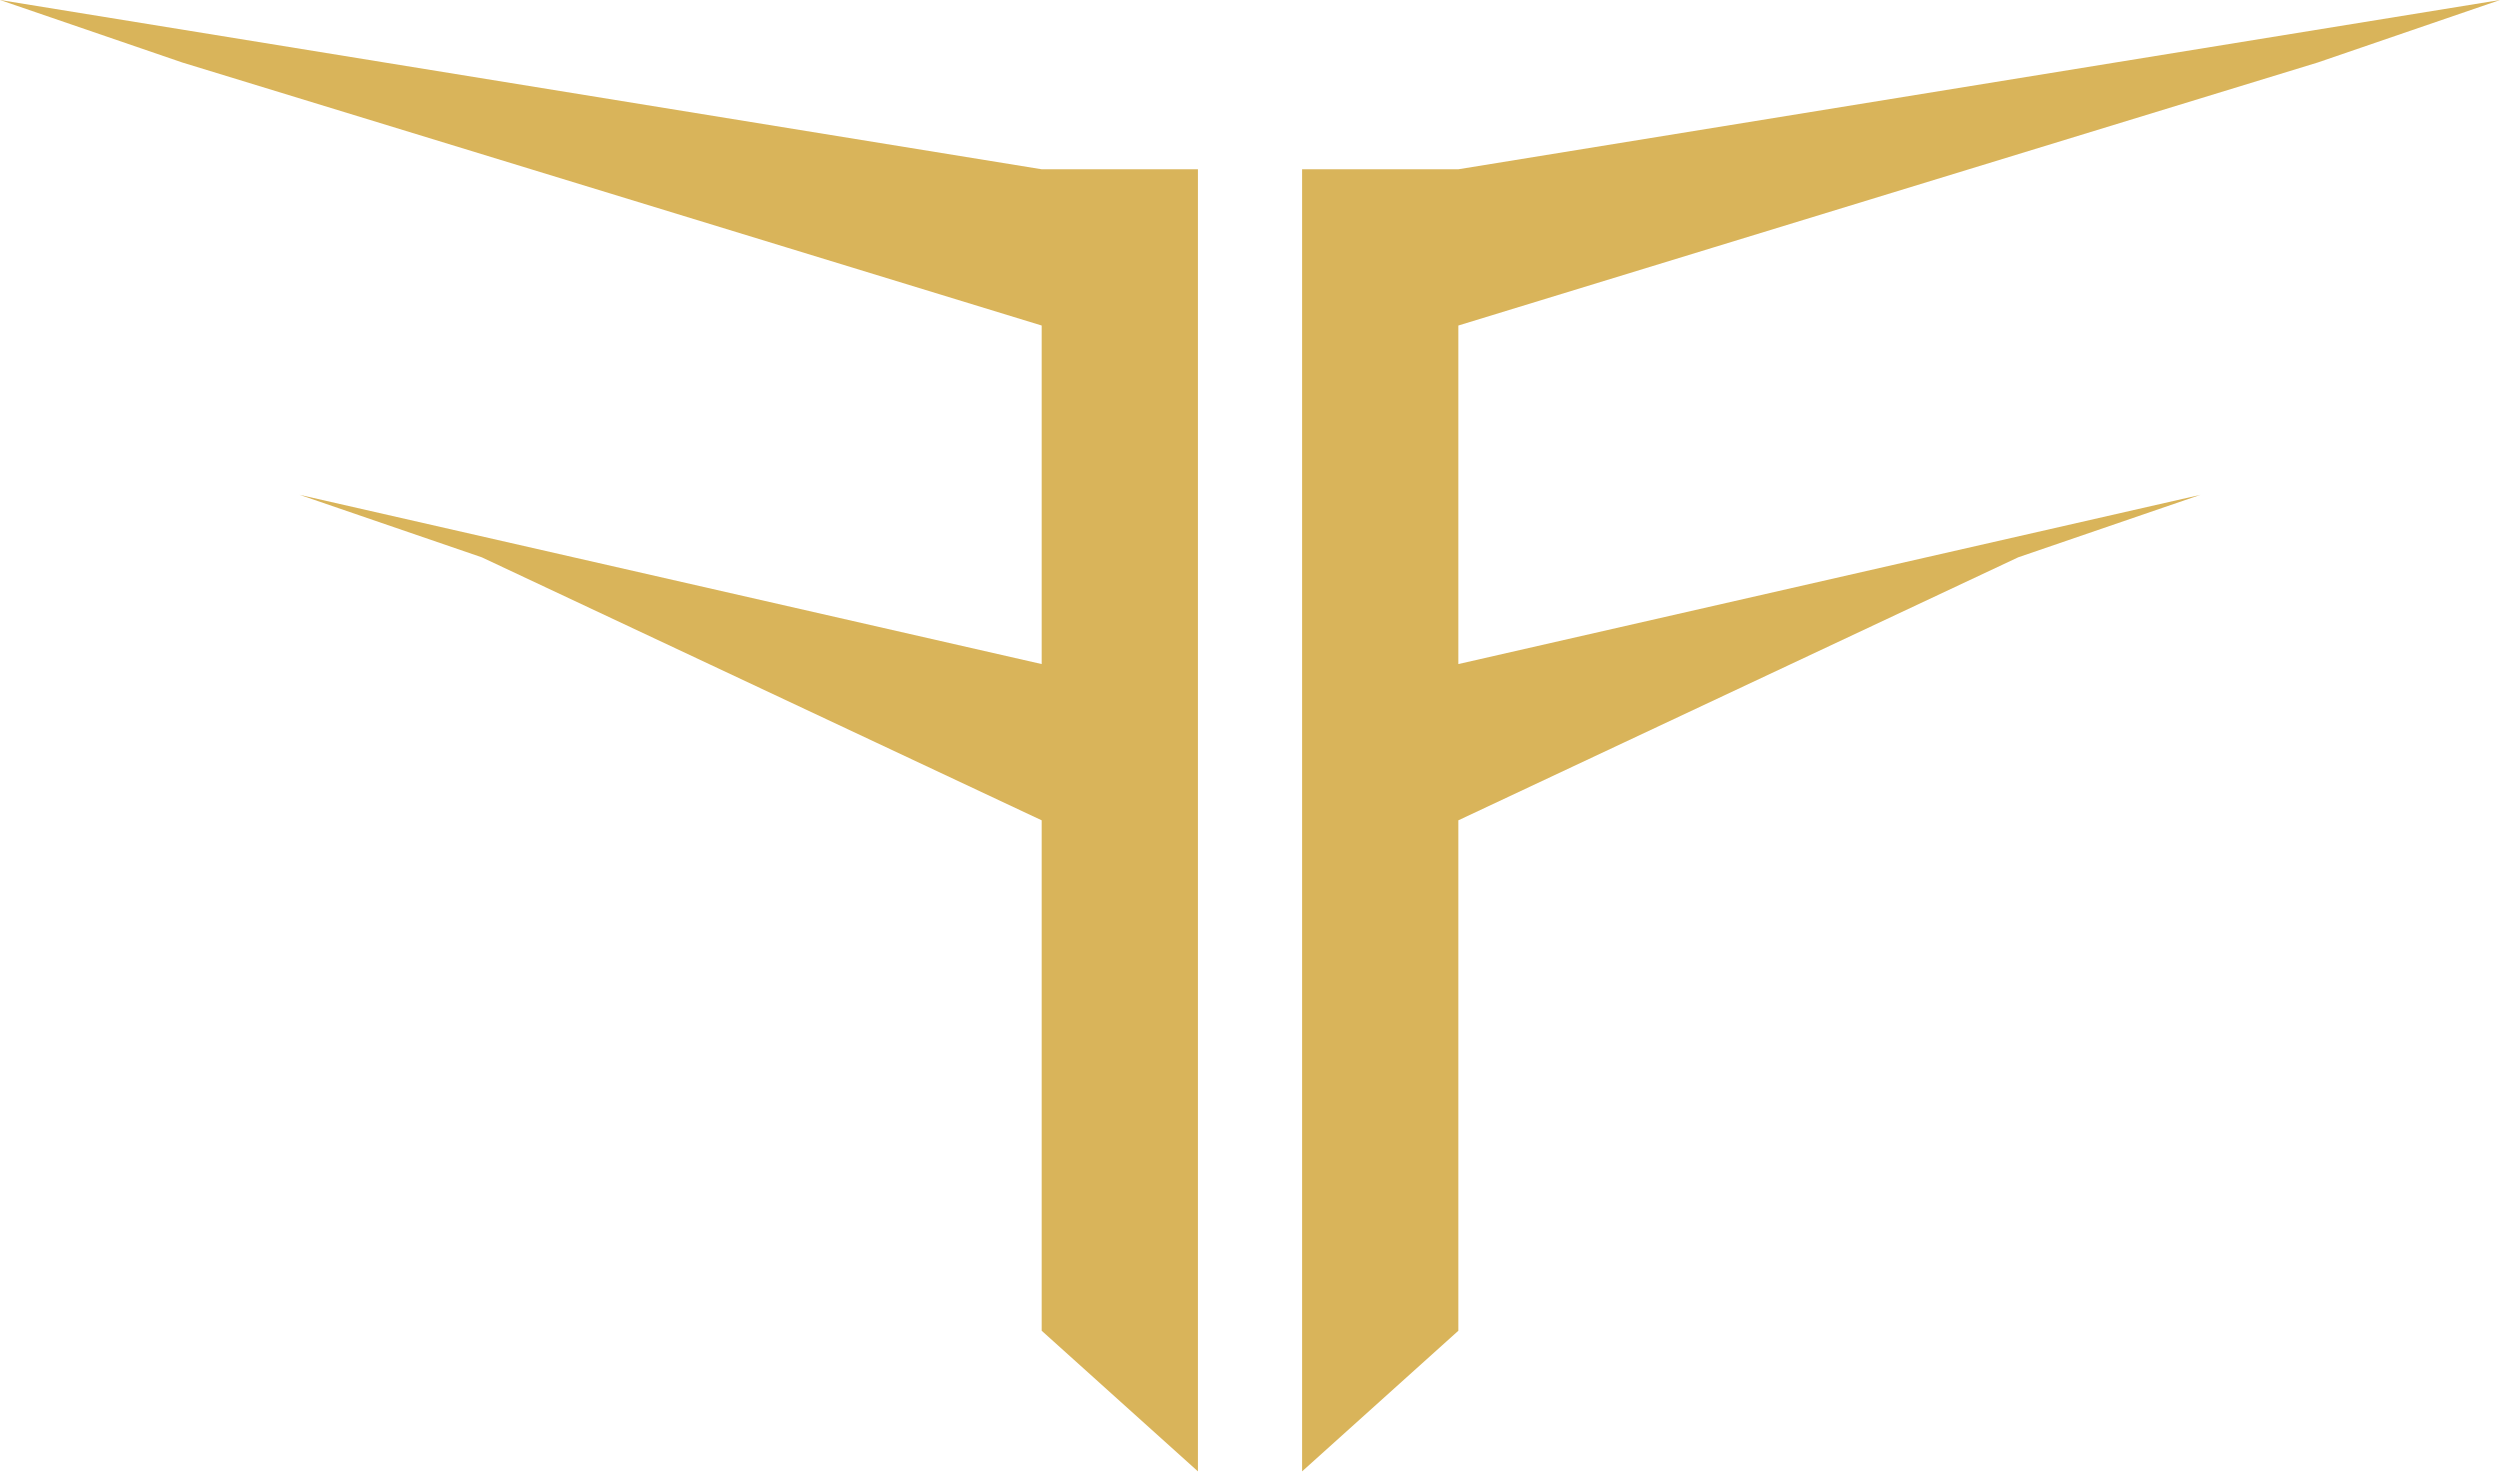
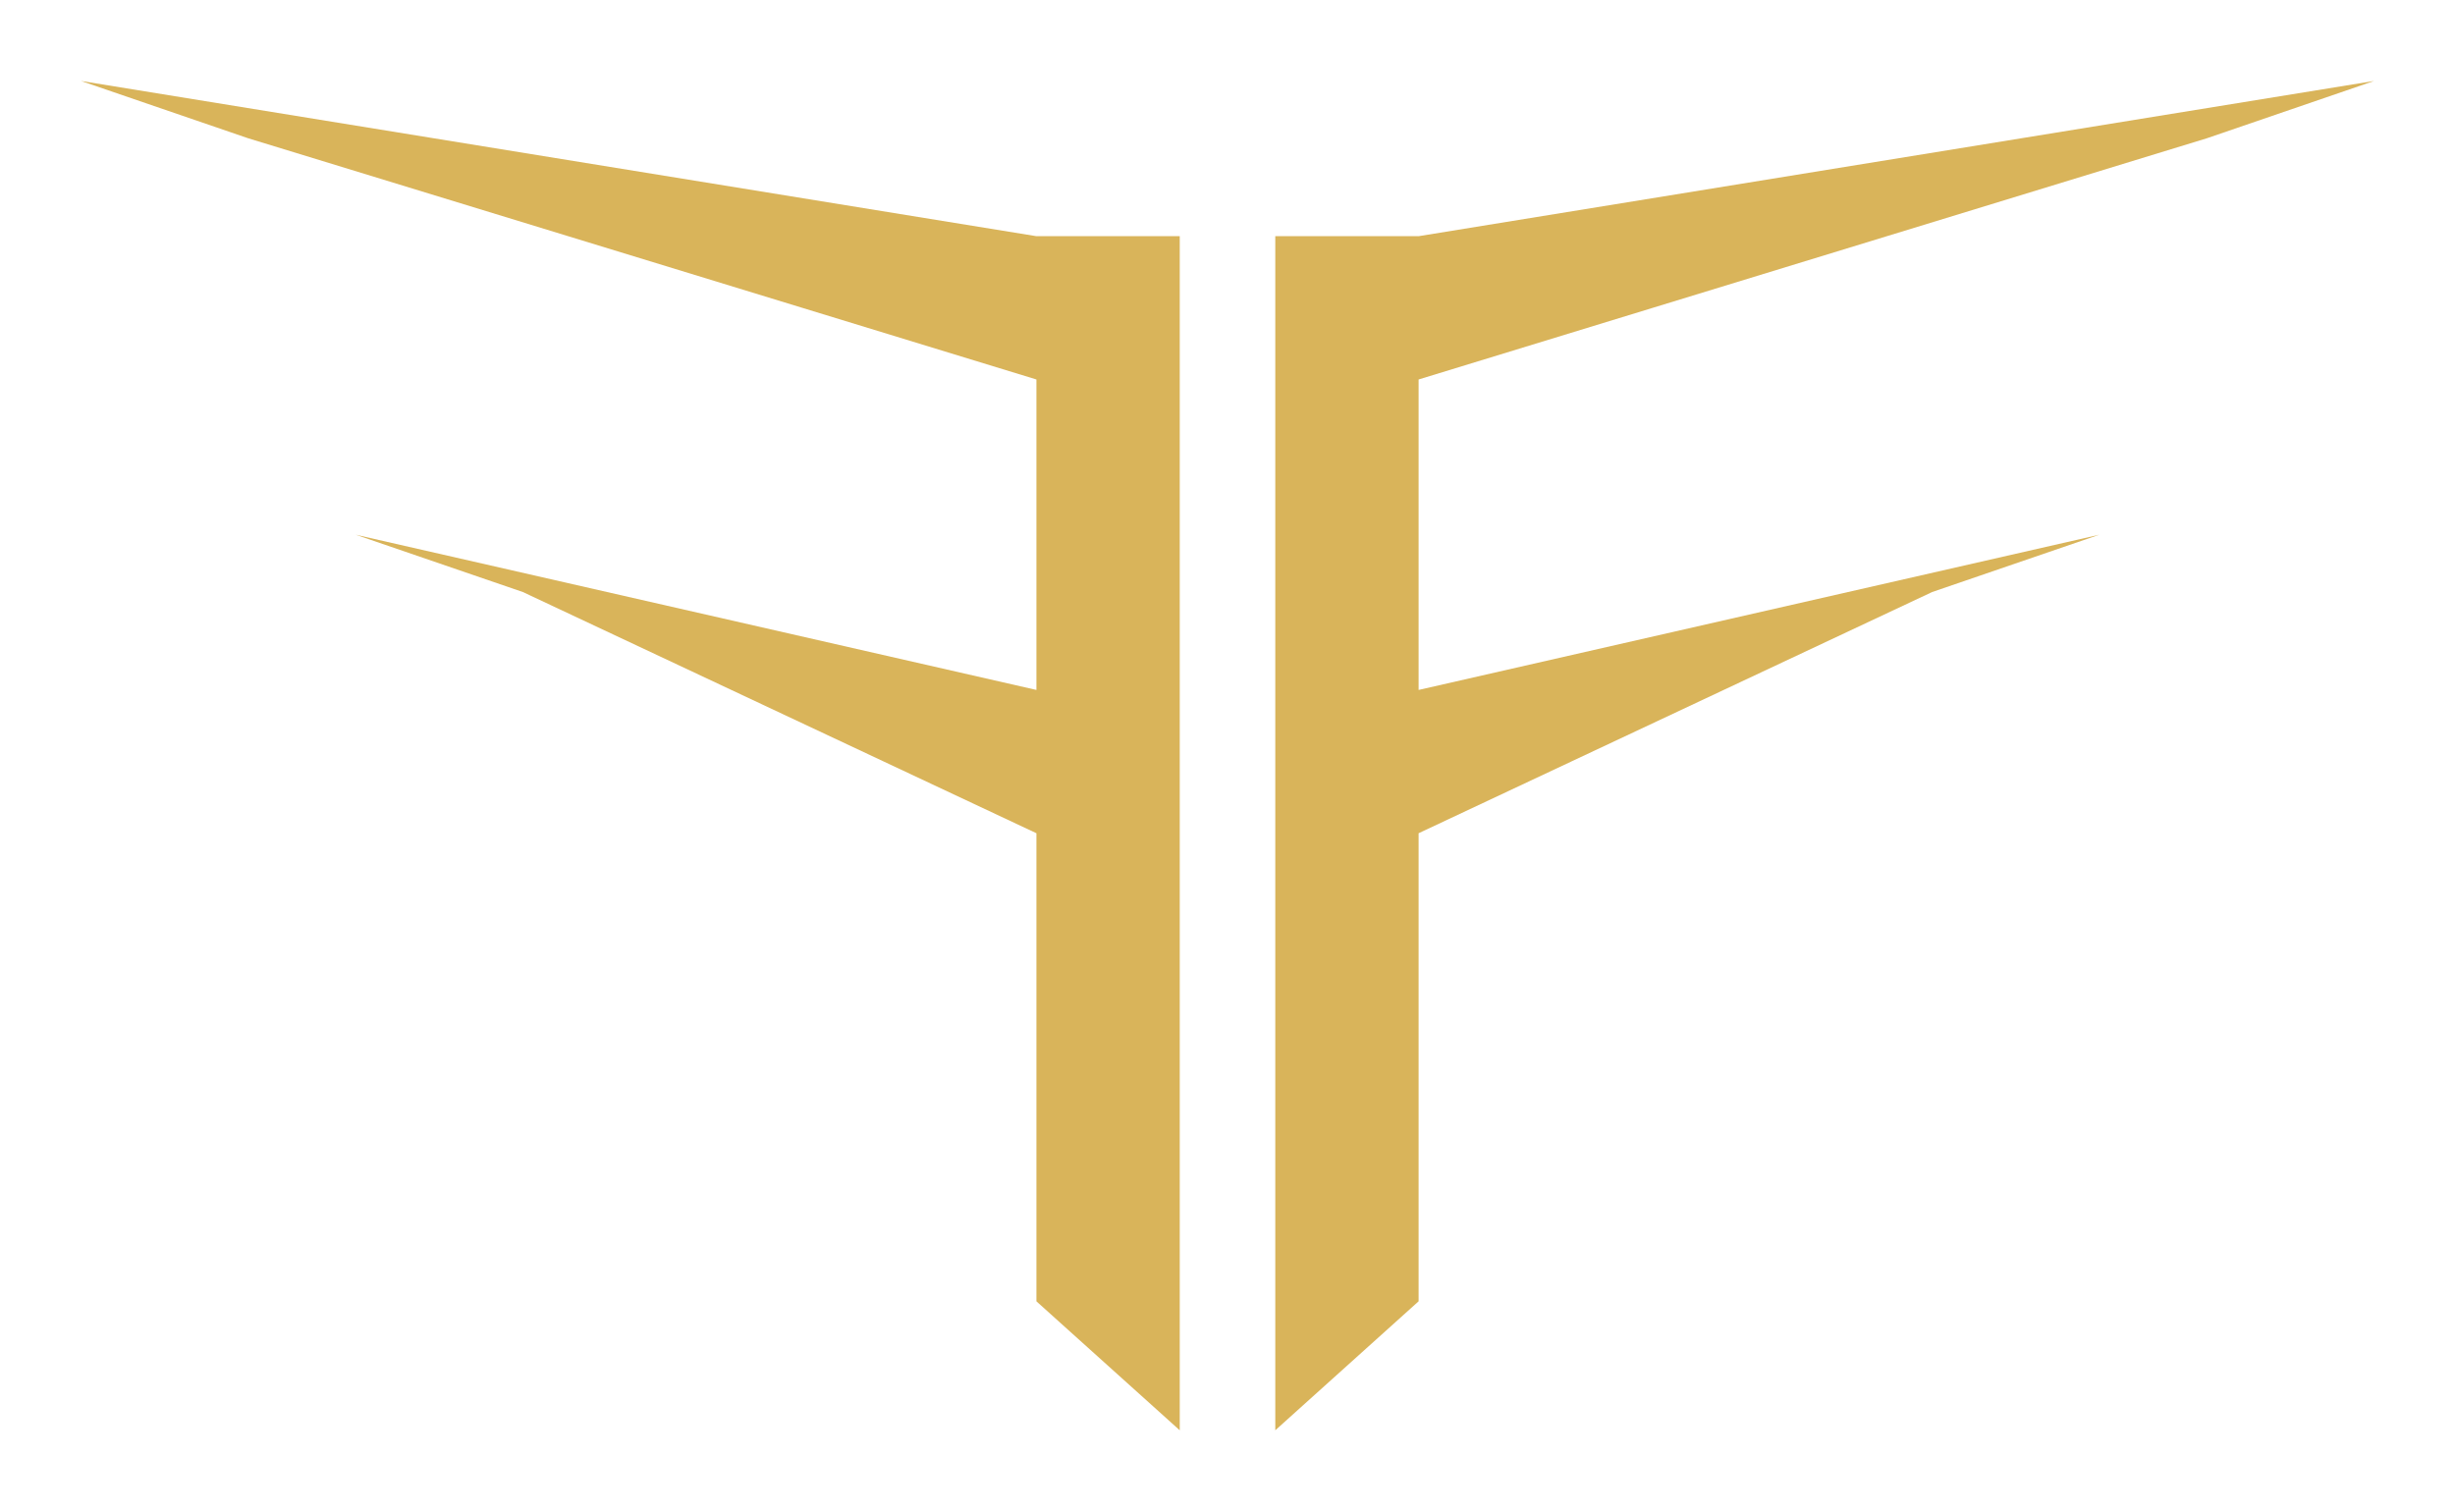
- <svg xmlns="http://www.w3.org/2000/svg" viewBox="0 0 169.91 100" width="169.91" height="100" role="img" aria-label="FlipFirst">
-   <g transform="translate(84.956 50.000) scale(0.88496) translate(0 -43.500)">
+ <svg xmlns="http://www.w3.org/2000/svg" viewBox="0 0 181.91 112" width="181.91" height="112" role="img" aria-label="FlipFirst">
+   <g transform="translate(90.956 56.000) scale(0.88496) translate(0 -43.500)">
    <path d="M4.00,0.00 L10.00,0.00 L10.00,94.60 L4.00,100.00 ZM10.00,0.00 L16.00,0.00 L16.00,89.20 L10.00,94.60 ZM16.00,0.00 L96.00,-13.00 L16.00,6.00 ZM16.00,6.00 L96.00,-13.00 L82.00,-8.20 L16.00,12.00 ZM16.00,38.00 L73.00,25.00 L16.00,44.00 ZM16.00,44.00 L73.00,25.00 L59.00,29.80 L16.00,50.00 ZM-4.00,100.00 L-10.00,94.60 L-10.00,0.00 L-4.00,0.00 ZM-10.00,94.60 L-16.00,89.20 L-16.00,0.00 L-10.00,0.00 ZM-16.00,6.00 L-96.00,-13.00 L-16.00,0.00 ZM-16.00,12.00 L-82.00,-8.20 L-96.00,-13.00 L-16.00,6.00 ZM-16.00,44.00 L-73.00,25.00 L-16.00,38.00 ZM-16.00,50.00 L-59.00,29.80 L-73.00,25.00 L-16.00,44.00 Z" fill="#D9B45A" />
  </g>
</svg>
